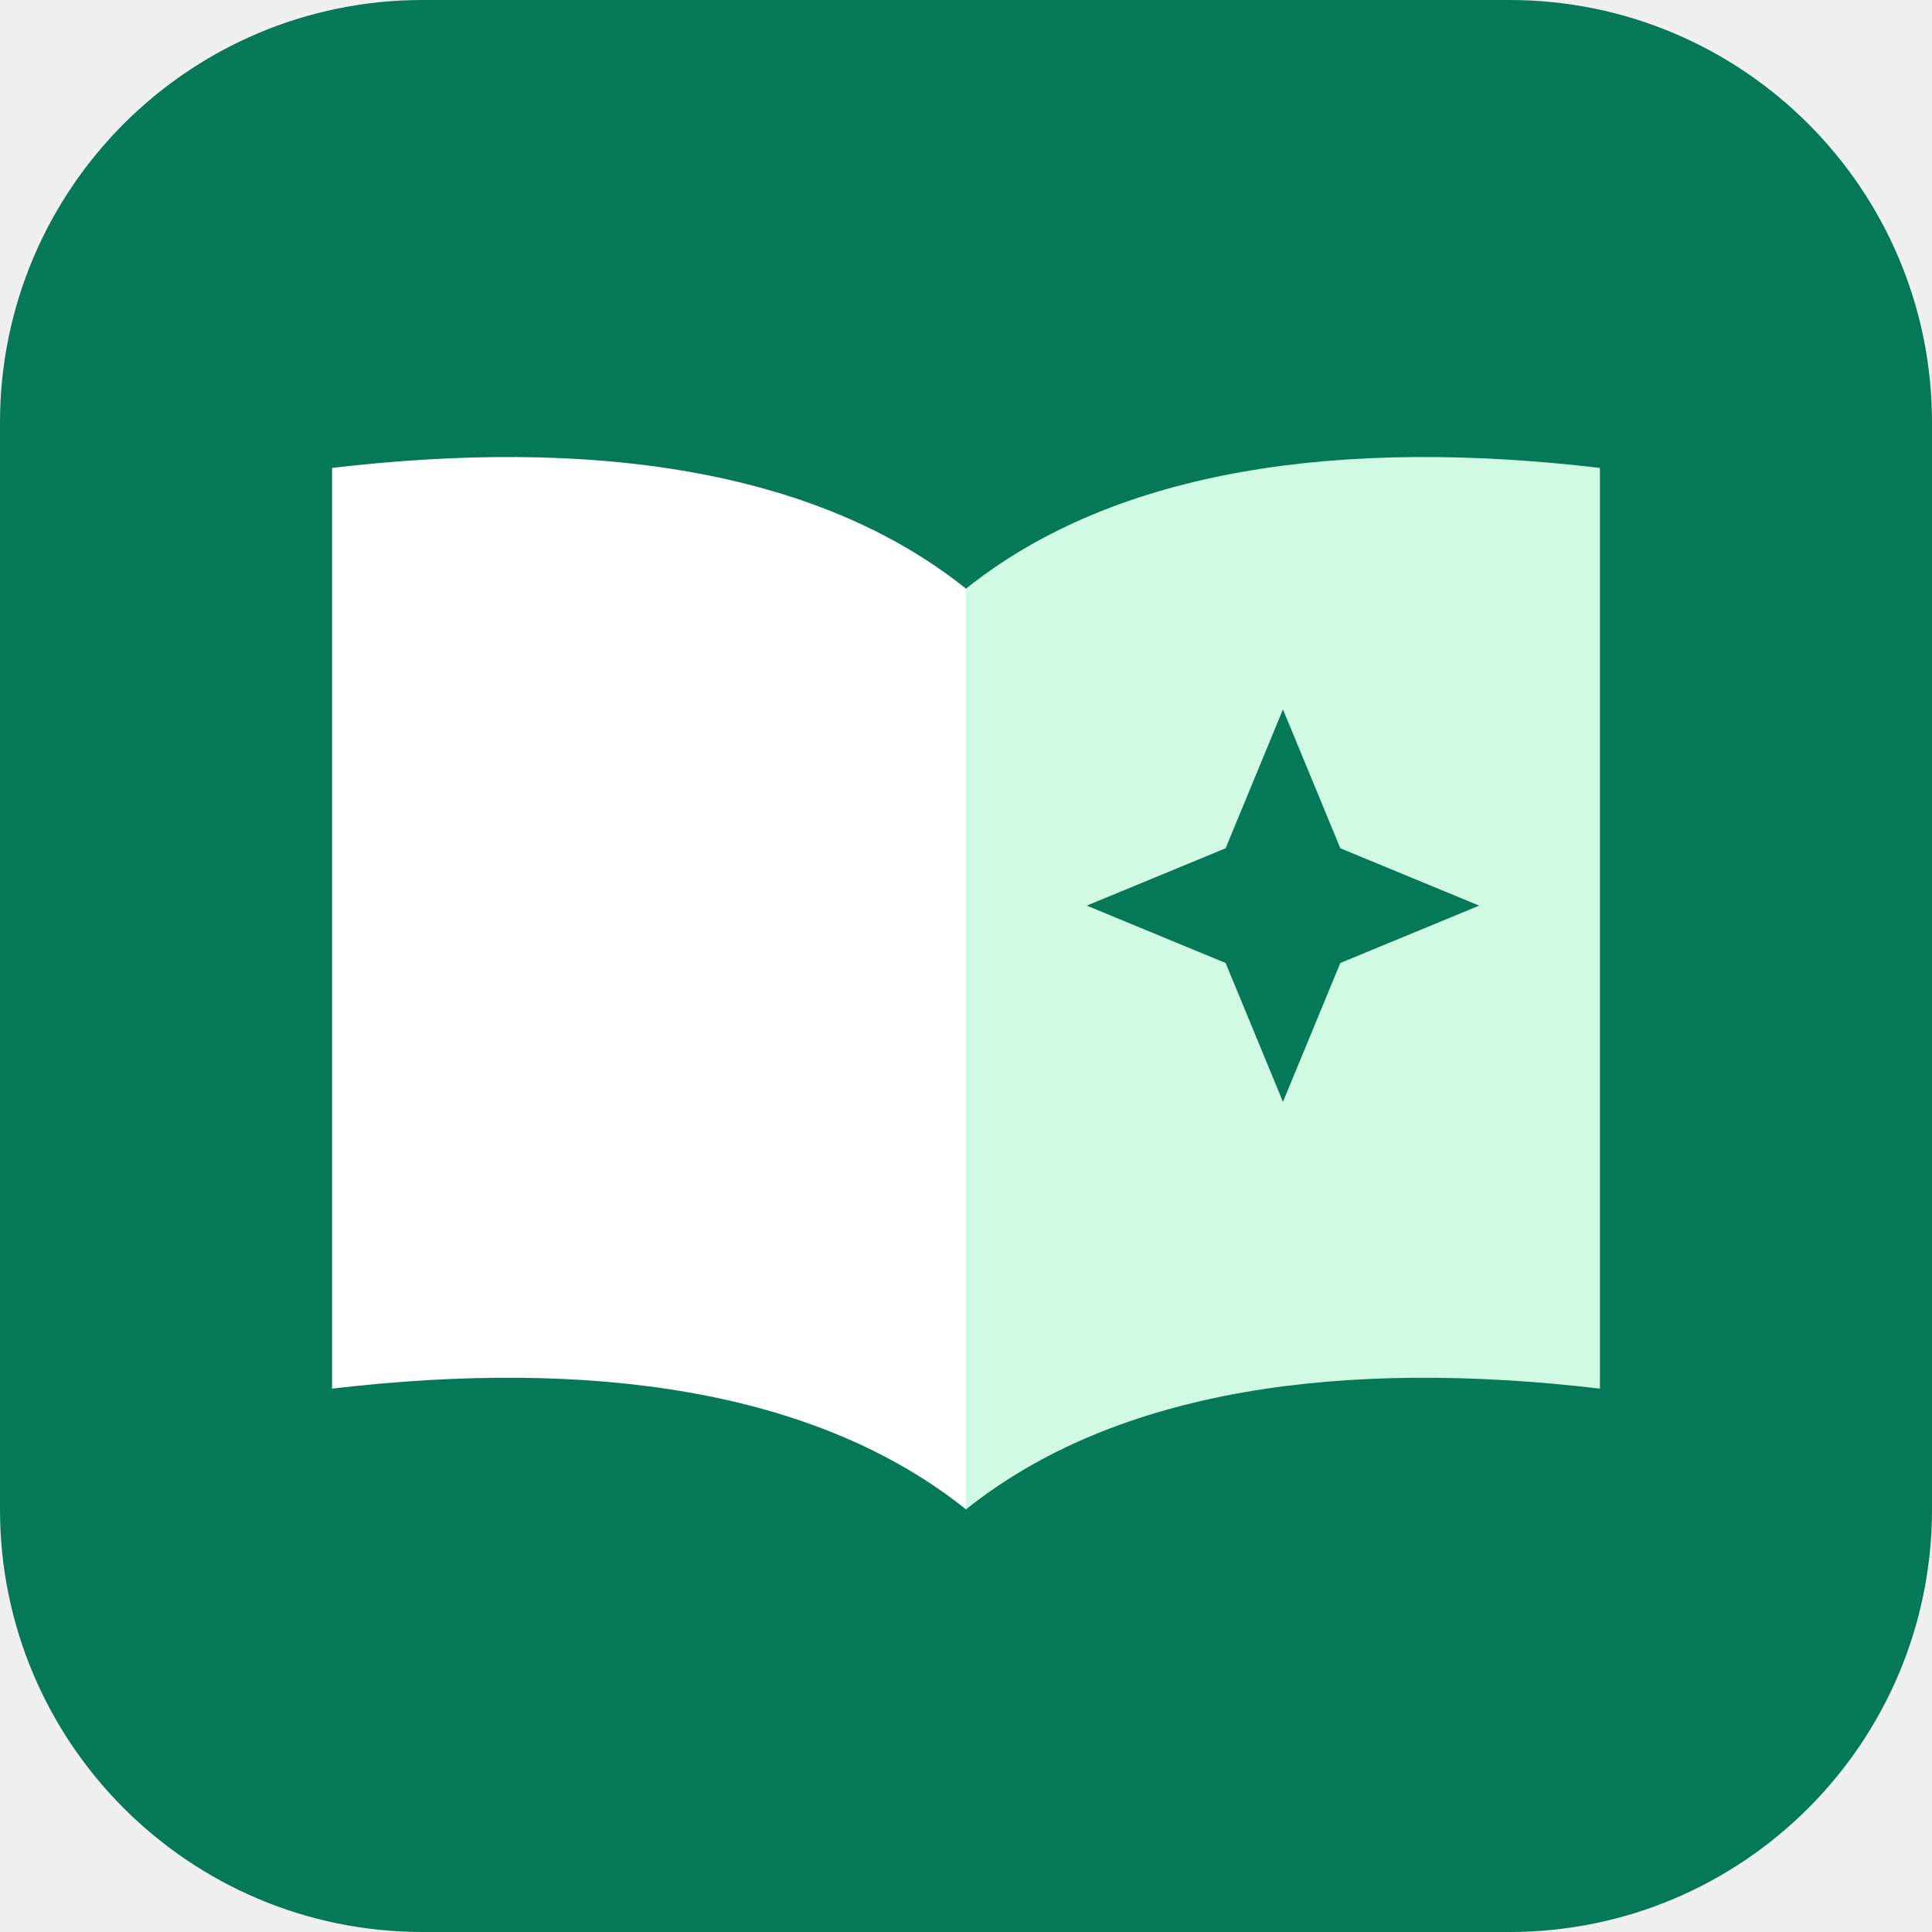
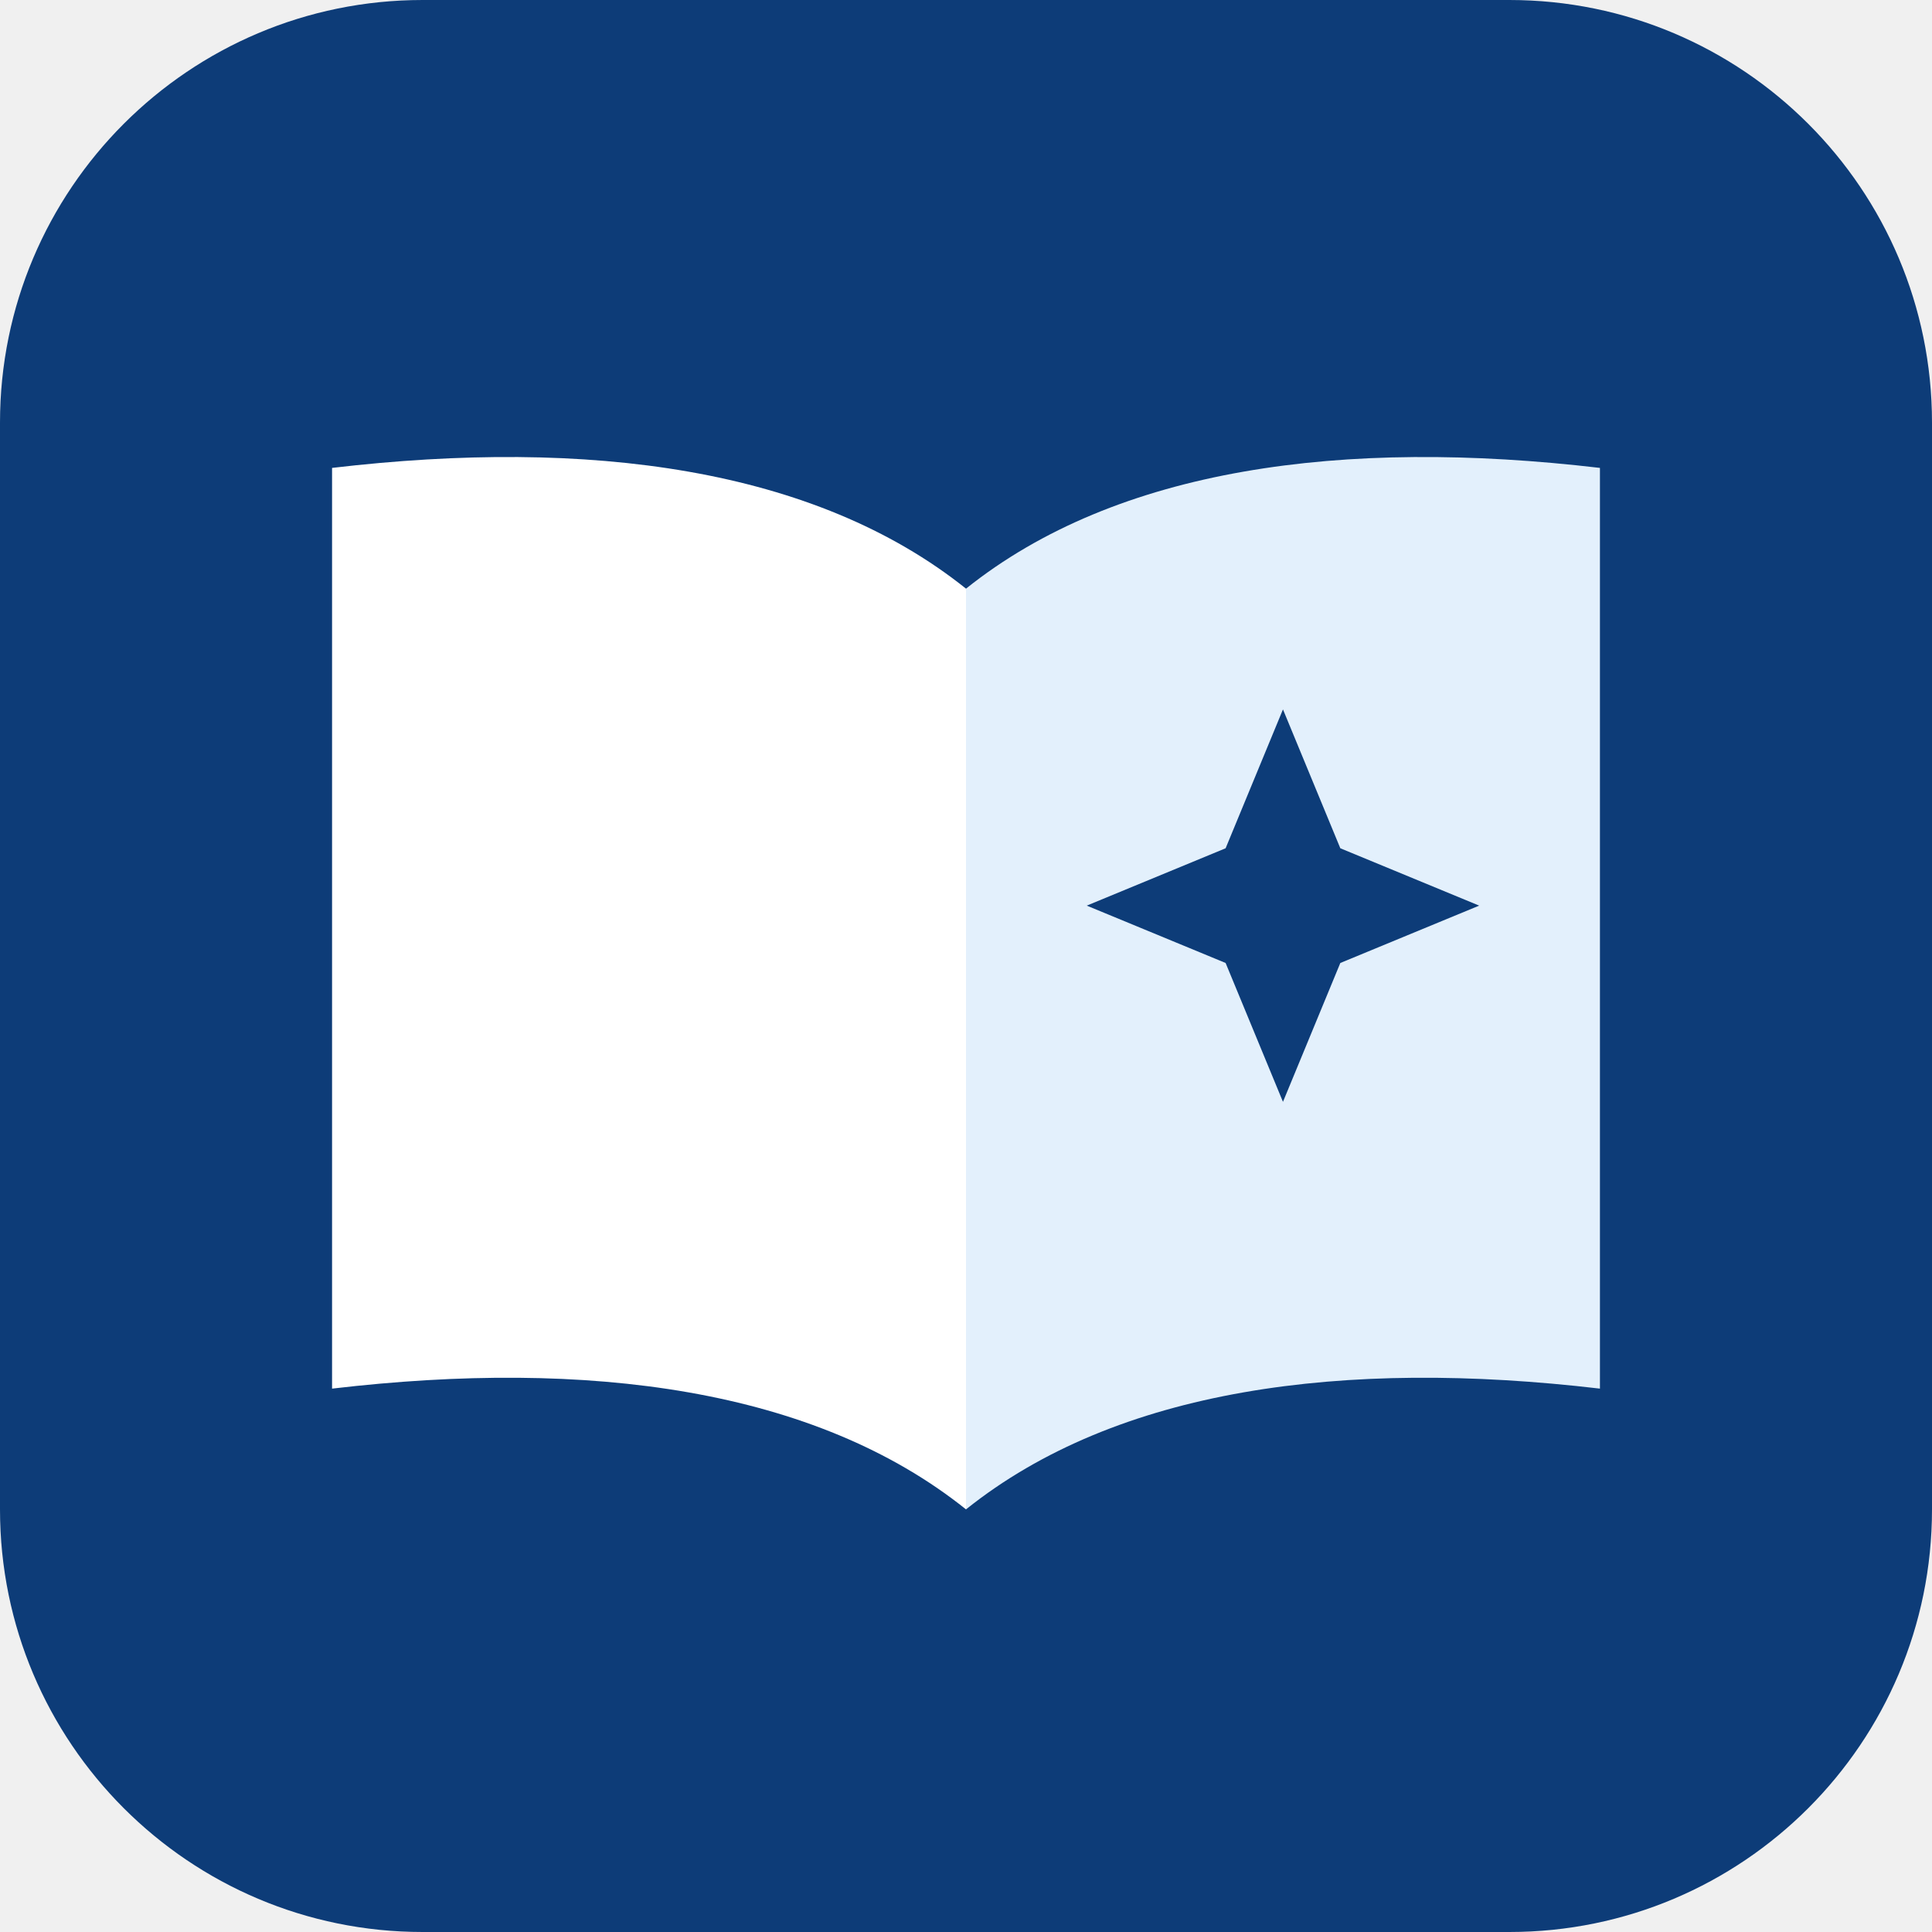
<svg xmlns="http://www.w3.org/2000/svg" viewBox="0 0 64 64">
-   <rect width="64" height="64" rx="14" fill="#047857" />
+   <rect width="64" height="64" rx="14" fill="#0D3C78" />
  <path d="M32 19.5C27 15.5 19.5 14.5 11 15.5V46c8.5-1 16 0 21 4z" fill="#fff" />
-   <path d="M32 19.5c5-4 12.5-5 21-4V46c-8.5-1-16 0-21 4z" fill="#d1fae5" />
-   <path d="M42.5 23.5l1.9 4.6 4.6 1.9-4.6 1.9-1.9 4.6-1.9-4.6-4.6-1.9 4.6-1.9z" fill="#047857" />
+   <path d="M32 19.5c5-4 12.5-5 21-4V46c-8.5-1-16 0-21 4z" fill="#E3F0FC" />
+   <path d="M42.5 23.5l1.9 4.6 4.6 1.9-4.6 1.9-1.9 4.6-1.9-4.6-4.6-1.9 4.6-1.9z" fill="#0D3C78" />
</svg>
